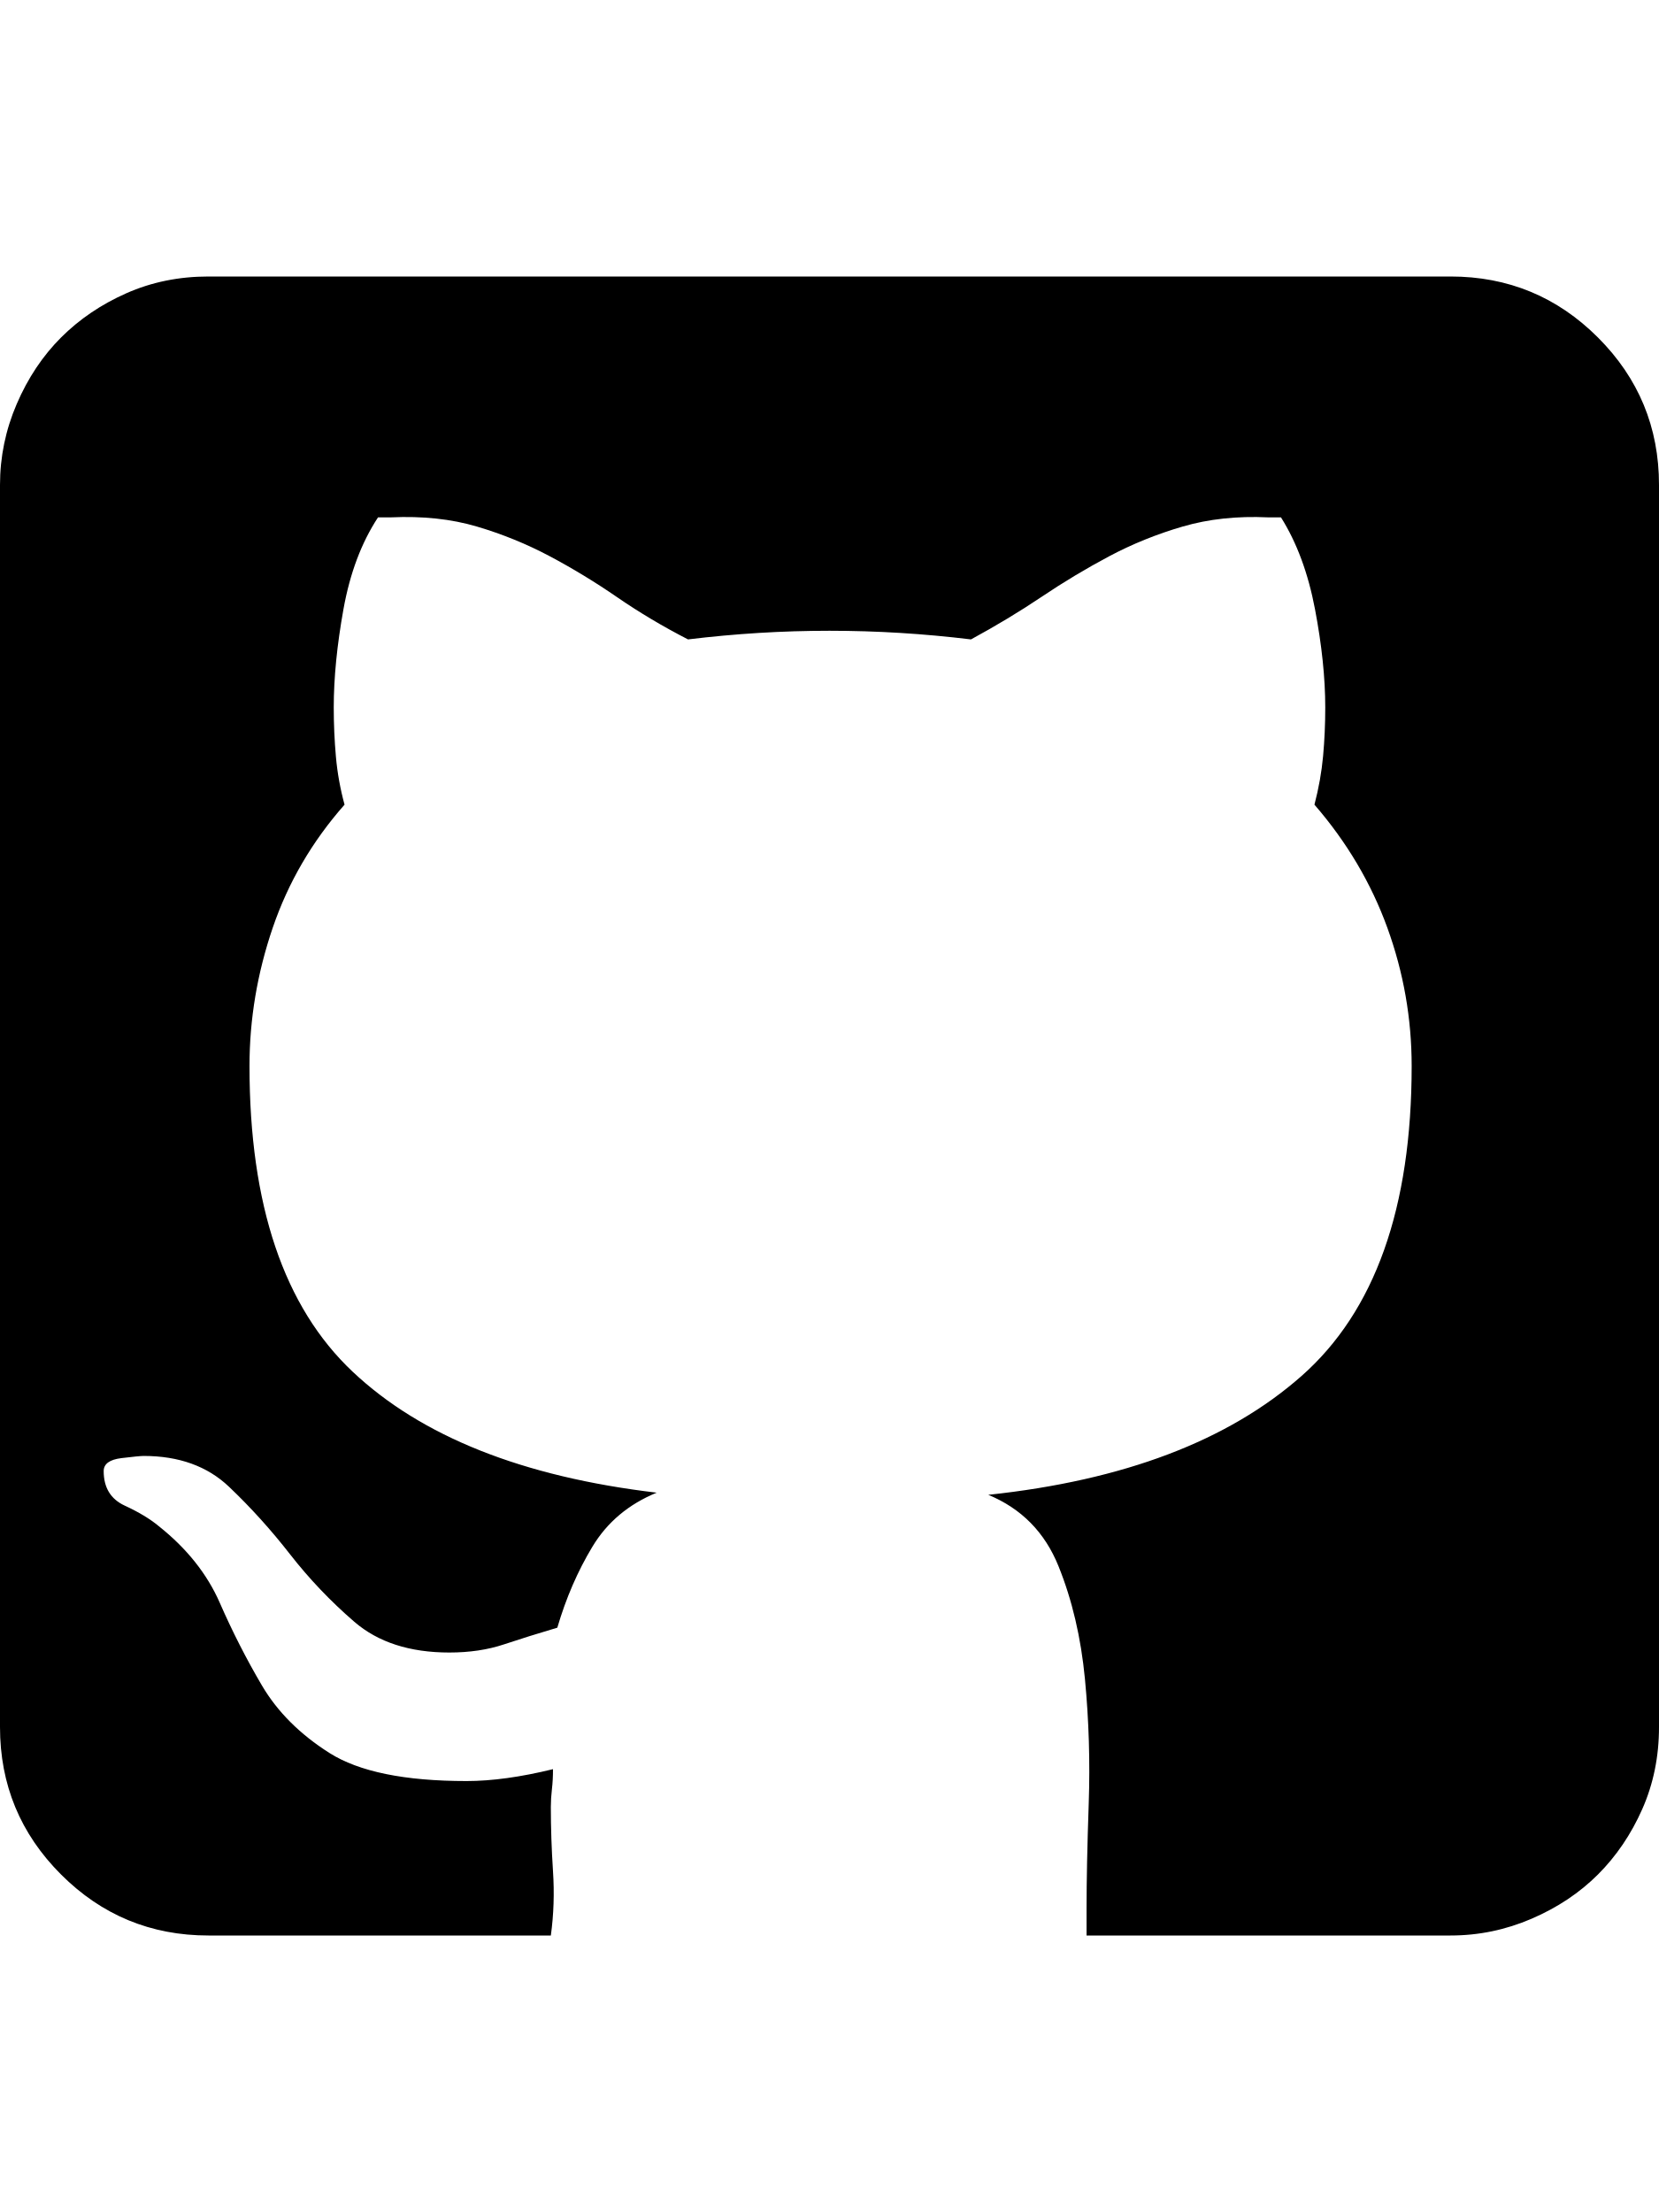
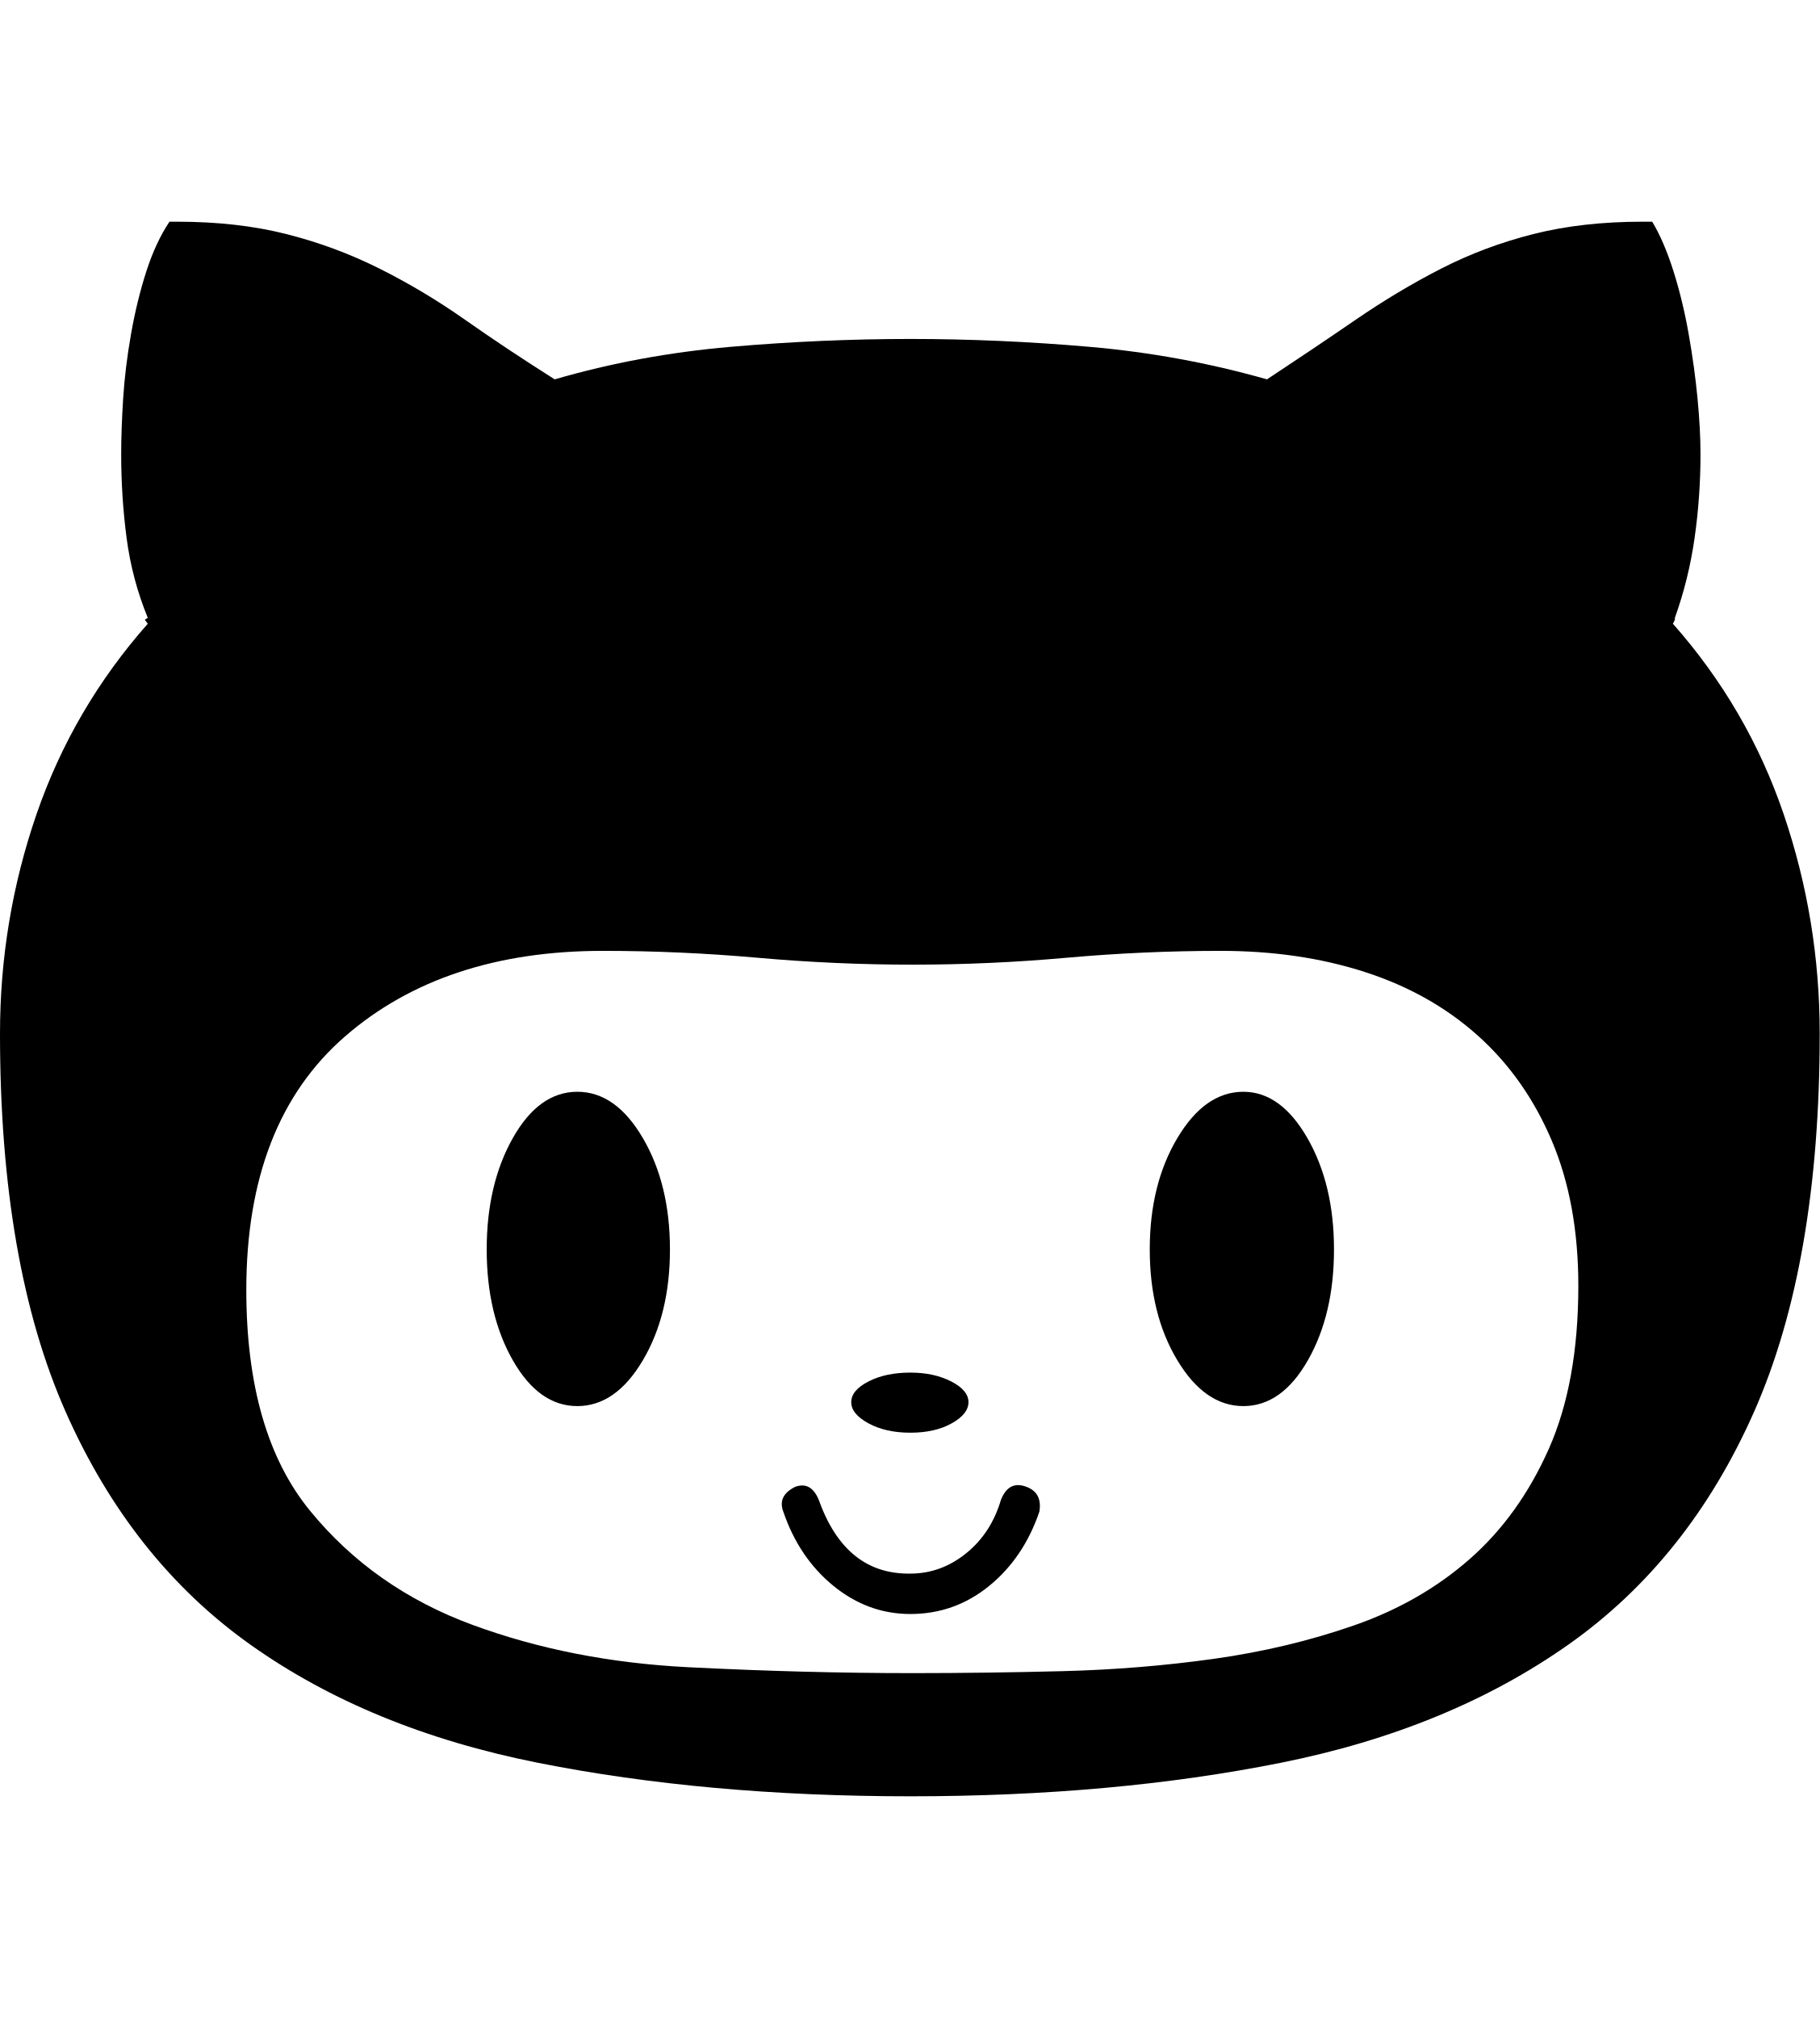
- <svg xmlns="http://www.w3.org/2000/svg" height="1000px" width="750px">
+ <svg xmlns="http://www.w3.org/2000/svg" height="1000px" width="901.855px">
  <g>
-     <path d="M0 780.762c0 0 0 -561.523 0 -561.523c0 -12.696 2.523 -24.903 7.568 -36.622c5.046 -11.718 11.719 -21.728 20.02 -30.029c8.301 -8.301 18.148 -14.974 29.541 -20.019c11.393 -5.046 23.763 -7.569 37.109 -7.569c0 0 561.524 0 561.524 0c26.041 0 48.258 9.196 66.65 27.588c18.392 18.392 27.588 40.609 27.588 66.651c0 0 0 561.523 0 561.523c0 13.346 -2.523 25.716 -7.568 37.109c-5.046 11.394 -11.719 21.241 -20.02 29.541c-8.301 8.301 -18.31 14.974 -30.029 20.02c-11.719 5.045 -23.926 7.568 -36.621 7.568c0 0 -164.551 0 -164.551 0c0 0 0 -12.207 0 -12.207c0 -12.695 0.325 -28.483 0.977 -47.363c0.651 -18.88 0.081 -37.679 -1.709 -56.397c-1.791 -18.717 -5.778 -35.725 -11.963 -51.025c-6.185 -15.299 -16.765 -26.042 -31.739 -32.226c61.198 -6.511 108.399 -24.415 141.602 -53.711c33.203 -29.297 49.805 -76.01 49.805 -140.137c0 -21.485 -3.663 -42.318 -10.987 -62.5c-7.324 -20.182 -18.31 -38.737 -32.959 -55.664c1.953 -7.487 3.255 -14.811 3.907 -21.973c0.651 -7.161 0.976 -14.486 0.976 -21.973c0 -13.346 -1.546 -28.157 -4.639 -44.433c-3.092 -16.276 -8.219 -30.111 -15.38 -41.504c0 0 -5.86 0 -5.86 0c-13.997 -0.651 -26.855 0.732 -38.574 4.15c-11.719 3.418 -22.786 7.894 -33.203 13.428c-10.417 5.534 -20.589 11.637 -30.518 18.311c-9.928 6.673 -20.589 13.102 -31.982 19.287c-10.742 -1.302 -21.403 -2.279 -31.983 -2.93c-10.579 -0.651 -21.24 -0.976 -31.982 -0.976c-10.742 0 -21.403 0.325 -31.982 0.976c-10.58 0.651 -21.241 1.628 -31.983 2.93c-11.393 -5.86 -22.054 -12.207 -31.982 -19.043c-9.929 -6.836 -20.101 -13.021 -30.518 -18.555c-10.417 -5.534 -21.403 -10.01 -32.959 -13.428c-11.556 -3.418 -24.495 -4.801 -38.818 -4.15c0 0 -5.86 0 -5.86 0c-7.487 11.393 -12.695 25.228 -15.625 41.504c-2.929 16.276 -4.394 31.087 -4.394 44.433c0 7.487 0.325 14.893 0.976 22.217c0.652 7.325 1.954 14.567 3.907 21.729c-14.649 16.601 -25.472 35.156 -32.471 55.664c-6.999 20.508 -10.498 41.341 -10.498 62.5c0 62.825 15.544 108.887 46.631 138.183c31.087 29.297 76.904 47.527 137.451 54.688c-12.695 5.208 -22.38 13.346 -29.053 24.414c-6.673 11.068 -11.963 23.275 -15.869 36.621c-8.789 2.604 -16.846 5.127 -24.17 7.568c-7.324 2.442 -15.543 3.663 -24.658 3.663c-17.904 0 -32.227 -4.639 -42.969 -13.916c-10.742 -9.278 -20.426 -19.45 -29.052 -30.518c-8.627 -11.068 -17.823 -21.24 -27.588 -30.518c-9.766 -9.277 -22.624 -13.916 -38.575 -13.916c-1.302 0 -4.638 0.326 -10.009 0.977c-5.371 0.651 -8.057 2.604 -8.057 5.859c0 7.487 3.174 12.696 9.521 15.625c6.348 2.93 11.475 6.022 15.381 9.278c12.696 10.091 21.892 21.647 27.588 34.668c5.697 13.02 12.045 25.472 19.043 37.353c6.999 11.882 17.171 22.054 30.518 30.518c13.346 8.463 34.017 12.695 62.012 12.695c11.393 0 24.414 -1.79 39.062 -5.371c0 3.255 -0.163 6.266 -0.488 9.033c-0.326 2.767 -0.489 5.453 -0.489 8.057c0 9.44 0.326 19.124 0.977 29.053c0.651 9.928 0.326 19.612 -0.977 29.052c0 0 -154.785 0 -154.785 0c-26.041 0 -48.258 -9.196 -66.65 -27.588c-18.392 -18.392 -27.588 -40.608 -27.588 -66.65c0 0 0 0 0 0" />
+     <path d="M0 512.207c0 -37.435 6.022 -73.649 18.066 -108.643c12.045 -34.993 30.437 -66.487 55.176 -94.482c0 0 -1.465 -1.953 -1.465 -1.953c0 0 1.465 -0.977 1.465 -0.977c-5.208 -12.695 -8.707 -25.879 -10.498 -39.55c-1.79 -13.672 -2.685 -27.507 -2.685 -41.504c0 -8.138 0.325 -17.334 0.976 -27.588c0.651 -10.254 1.953 -20.915 3.906 -31.983c1.954 -11.067 4.476 -21.403 7.569 -31.006c3.092 -9.602 6.917 -17.822 11.474 -24.658c0 0 3.907 0 3.907 0c19.856 0 37.841 2.035 53.955 6.104c16.113 4.069 31.494 9.765 46.142 17.09c14.649 7.324 28.809 15.787 42.481 25.39c13.672 9.603 28.483 19.45 44.433 29.541c27.995 -8.138 57.048 -13.509 87.159 -16.113c30.11 -2.604 59.814 -3.906 89.111 -3.906c29.297 0 58.919 1.302 88.867 3.906c29.948 2.604 59.245 7.975 87.891 16.113c15.299 -10.091 29.948 -19.938 43.945 -29.541c13.997 -9.603 28.158 -18.066 42.48 -25.39c14.323 -7.325 29.541 -13.021 45.655 -17.09c16.113 -4.069 34.098 -6.104 53.955 -6.104c0 0 4.883 0 4.883 0c3.906 6.511 7.405 14.649 10.498 24.414c3.092 9.766 5.615 20.183 7.568 31.25c1.953 11.068 3.418 21.729 4.395 31.983c0.976 10.254 1.464 19.45 1.464 27.588c0 13.997 -0.976 27.832 -2.929 41.504c-1.953 13.671 -5.209 26.855 -9.766 39.55c0 0 0 0.977 0 0.977c0 0 -0.976 1.953 -0.976 1.953c24.739 27.995 43.05 59.489 54.931 94.482c11.882 34.994 17.822 71.208 17.822 108.643c0 75.846 -10.823 138.265 -32.47 187.256c-21.647 48.991 -52.328 87.484 -92.041 115.478c-39.714 27.995 -87.24 47.526 -142.578 58.594c-55.339 11.068 -116.537 16.602 -183.594 16.602c-67.383 0 -128.906 -5.534 -184.57 -16.602c-55.665 -11.068 -103.191 -30.599 -142.579 -58.594c-39.388 -27.994 -69.905 -66.487 -91.552 -115.478c-21.647 -48.991 -32.471 -111.41 -32.471 -187.256c0 0 0 0 0 0m122.07 126.953c0 47.201 10.498 83.659 31.494 109.375c20.997 25.716 47.852 44.596 80.567 56.641c32.715 12.044 68.359 19.043 106.933 20.996c38.575 1.953 75.603 2.93 111.084 2.93c24.089 0 48.91 -0.326 74.463 -0.977c25.554 -0.651 50.537 -2.686 74.951 -6.104c24.415 -3.418 47.608 -8.951 69.581 -16.601c21.972 -7.65 41.097 -18.636 57.373 -32.959c16.276 -14.323 29.296 -32.471 39.062 -54.443c9.766 -21.973 14.649 -48.91 14.649 -80.811c0 -27.344 -4.395 -51.351 -13.184 -72.021c-8.789 -20.671 -20.996 -38.005 -36.621 -52.002c-15.625 -13.998 -34.261 -24.496 -55.908 -31.495c-21.647 -6.998 -45.492 -10.498 -71.534 -10.498c-25.39 0 -50.862 1.14 -76.416 3.418c-25.553 2.279 -51.025 3.418 -76.416 3.418c-25.39 0 -50.944 -1.139 -76.66 -3.418c-25.716 -2.278 -51.269 -3.418 -76.66 -3.418c-52.734 0 -95.377 14.161 -127.93 42.481c-32.552 28.32 -48.828 70.15 -48.828 125.488c0 0 0 0 0 0m119.141 -20.019c0 -21.485 4.313 -39.877 12.939 -55.176c8.627 -15.3 19.287 -22.949 31.983 -22.949c12.695 0 23.519 7.649 32.471 22.949c8.951 15.299 13.427 33.691 13.427 55.176c0 21.484 -4.476 39.795 -13.427 54.931c-8.952 15.137 -19.776 22.705 -32.471 22.705c-12.696 0 -23.356 -7.568 -31.983 -22.705c-8.626 -15.136 -12.939 -33.447 -12.939 -54.931c0 0 0 0 0 0m146.973 129.882c-1.954 -5.208 0 -9.277 5.859 -12.207c5.208 -1.953 9.115 0.163 11.719 6.348c8.789 24.74 23.925 36.947 45.41 36.621c10.091 0 19.287 -3.336 27.588 -10.01c8.301 -6.673 14.079 -15.543 17.334 -26.611c2.604 -6.51 6.836 -8.626 12.695 -6.348c5.208 1.953 7.324 6.023 6.348 12.207c-5.209 15.3 -13.509 27.588 -24.903 36.866c-11.393 9.277 -24.414 13.916 -39.062 13.916c-13.998 0 -26.693 -4.639 -38.086 -13.916c-11.393 -9.278 -19.694 -21.566 -24.902 -36.866c0 0 0 0 0 0m33.691 -54.199c0 3.906 2.848 7.406 8.545 10.498c5.697 3.093 12.614 4.639 20.752 4.639c8.138 0 14.974 -1.546 20.508 -4.639c5.534 -3.092 8.3 -6.592 8.3 -10.498c0 -3.906 -2.848 -7.324 -8.544 -10.254c-5.697 -2.929 -12.452 -4.394 -20.264 -4.394c-8.138 0 -15.055 1.465 -20.752 4.394c-5.697 2.93 -8.545 6.348 -8.545 10.254c0 0 0 0 0 0m147.949 -75.683c0 21.484 4.558 39.795 13.672 54.931c9.115 15.137 20.02 22.705 32.715 22.705c12.695 0 23.356 -7.568 31.982 -22.705c8.627 -15.136 12.94 -33.447 12.94 -54.931c0 -21.485 -4.395 -39.877 -13.184 -55.176c-8.789 -15.3 -19.368 -22.949 -31.738 -22.949c-12.695 0 -23.6 7.649 -32.715 22.949c-9.114 15.299 -13.672 33.691 -13.672 55.176c0 0 0 0 0 0" />
  </g>
</svg>
